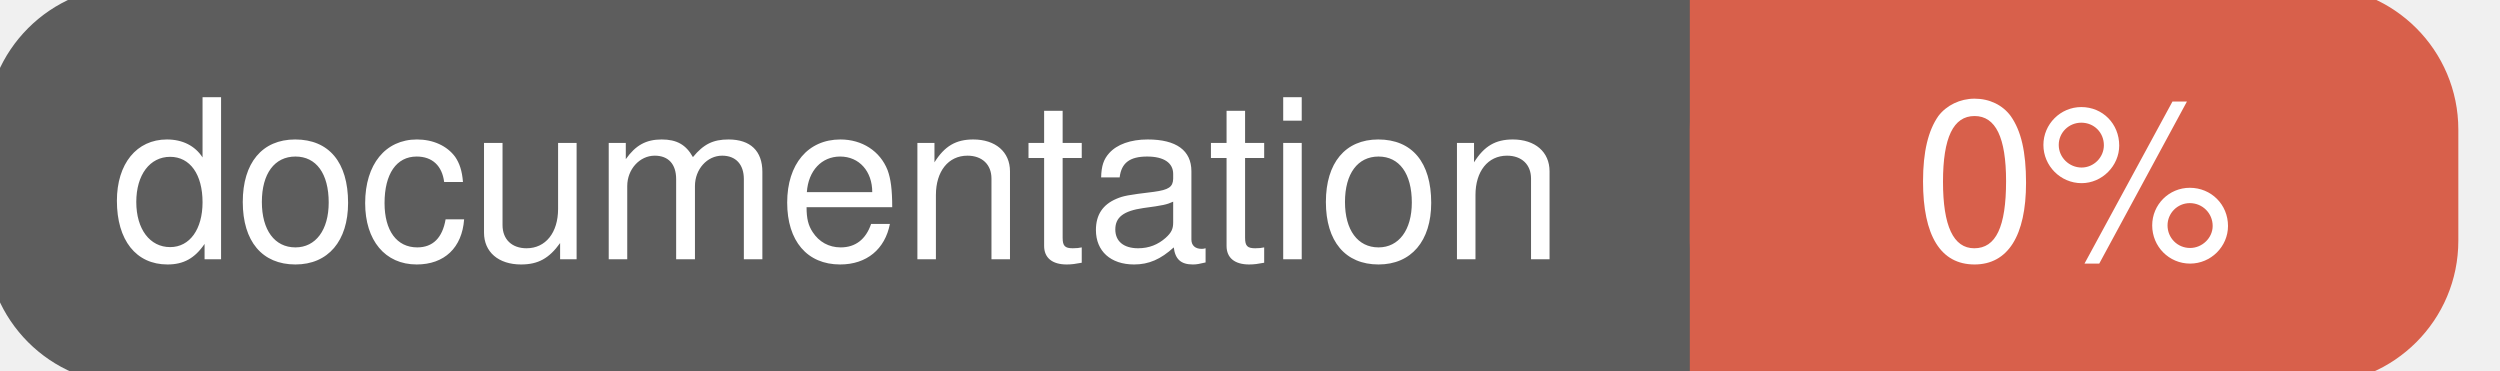
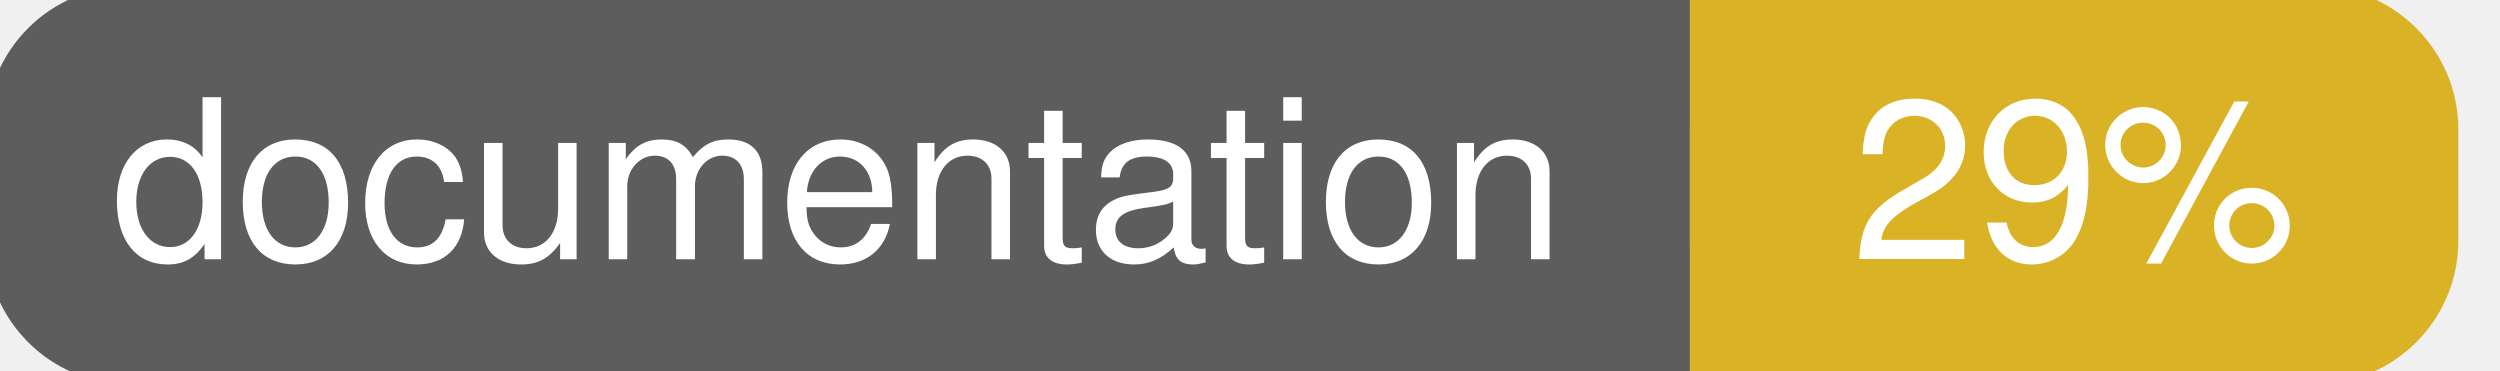
<svg xmlns="http://www.w3.org/2000/svg" width="135" height="20">
  <g>
    <rect id="svg_1" height="20" width="130" y="0" x="0" stroke-width="1.5" stroke="#5d5d5d" fill="#5d5d5d" rx="7" ry="7" />
-     <rect id="svg_2" height="20" width="40" y="0" x="92" stroke-width="1.5" stroke="#d8604b" fill="#d8604b" rx="7" ry="7" />
-     <rect id="svg_3" height="20" width="22" y="0" x="92" stroke-width="1.5" stroke="#d8604b" fill="#d8604b" />
+     <rect id="svg_2" height="20" width="40" y="0" x="92" stroke-width="1.5" stroke="#dab226" fill="#dab226" rx="7" ry="7" />
+     <rect id="svg_3" height="20" width="22" y="0" x="92" stroke-width="1.5" stroke="#dab226" fill="#dab226" />
    <text xml:space="preserve" text-anchor="start" font-family="Helvetica, Arial, sans-serif" font-size="12" id="svg_4" y="14" x="6" stroke-width="0" stroke="#5d5d5d" fill="#ffffff">documentation</text>
-     <text xml:space="preserve" text-anchor="middle" font-family="Helvetica, Arial, sans-serif" font-size="12" id="svg_5" y="14" x="112" stroke-width="0" stroke="#5d5d5d" fill="#ffffff" style="text-anchor: middle">0%</text>
+     <text xml:space="preserve" text-anchor="middle" font-family="Helvetica, Arial, sans-serif" font-size="12" id="svg_5" y="14" x="112" stroke-width="0" stroke="#5d5d5d" fill="#ffffff" style="text-anchor: middle">29%</text>
  </g>
</svg>
